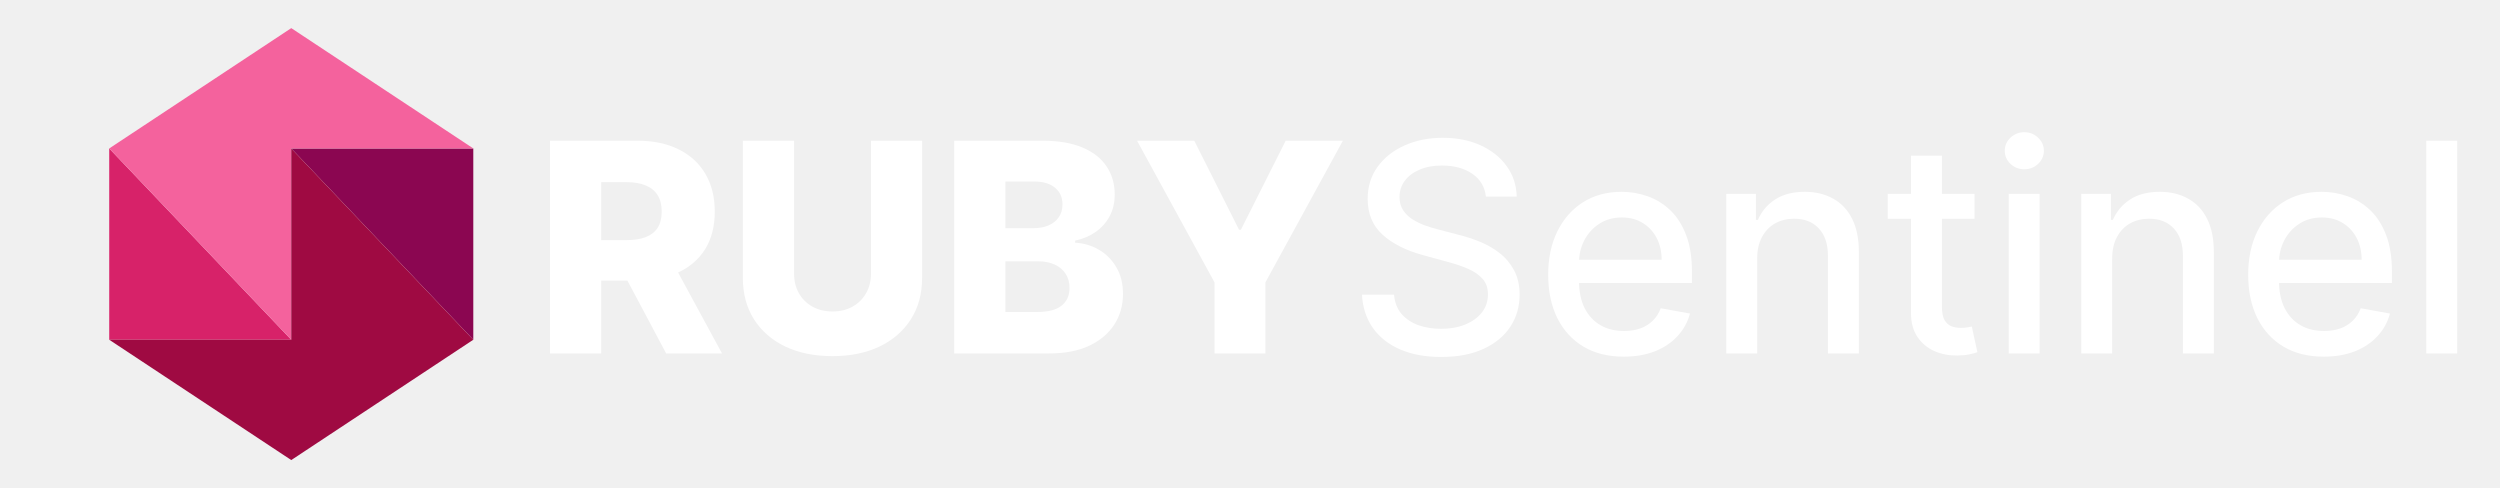
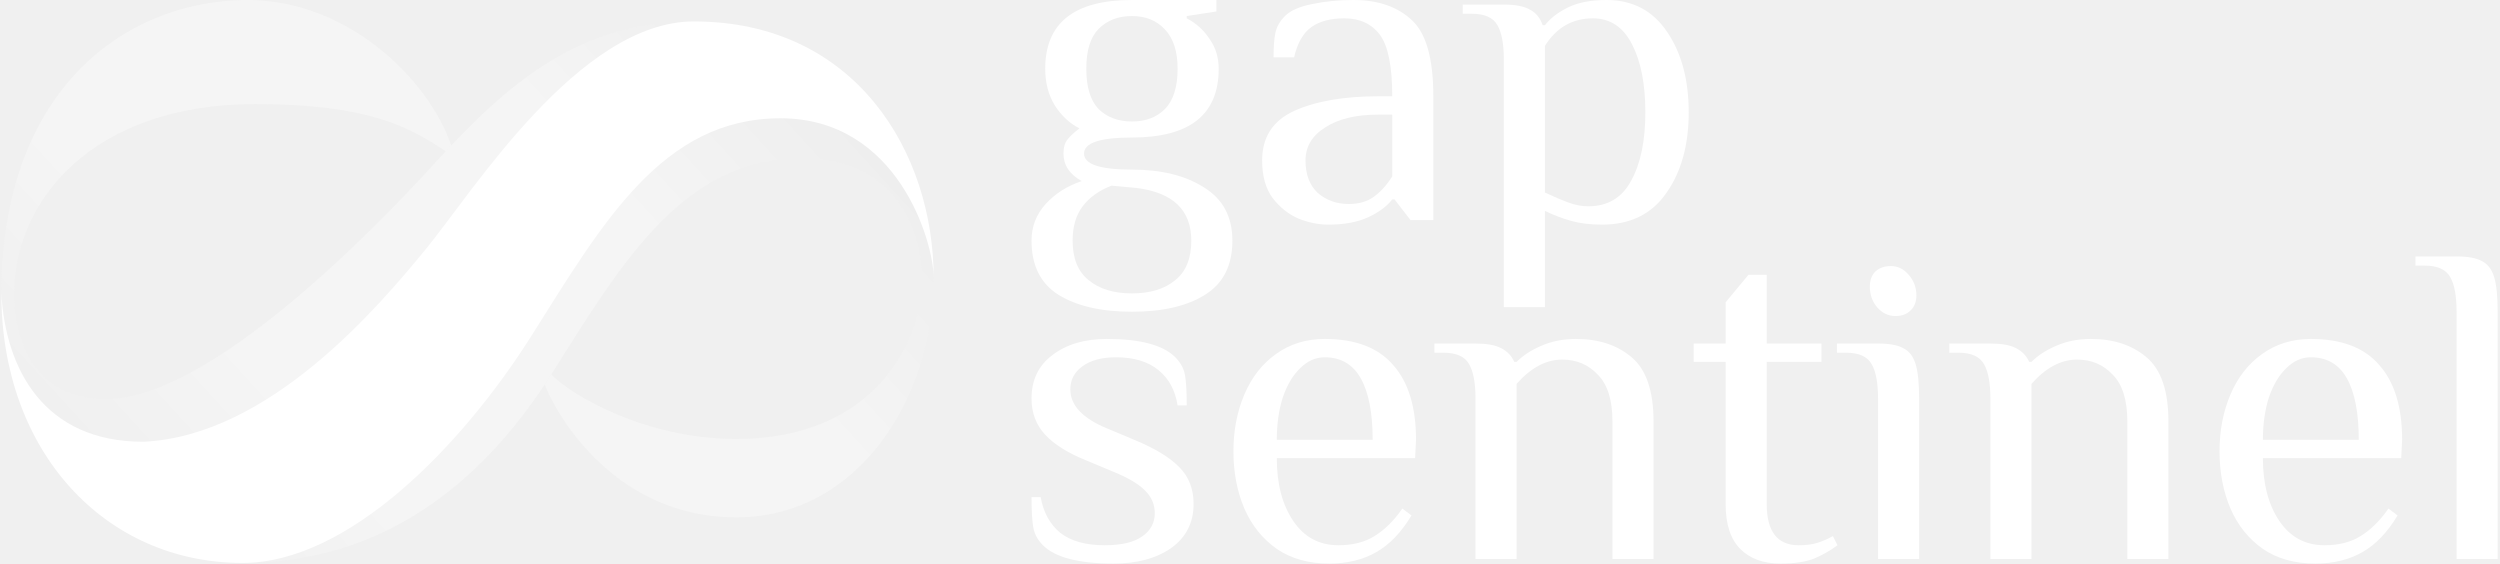
- <svg xmlns="http://www.w3.org/2000/svg" width="400" height="78" viewBox="0 0 400 78" fill="none">
-   <mask id="mask0_36_8149" style="mask-type:alpha" maskUnits="userSpaceOnUse" x="7" y="0" width="79" height="78">
-     <path d="M7.767 22.759V55.241C7.767 56.004 8.21 56.715 8.945 57.13L45.191 77.636C46.049 78.121 47.155 78.121 48.013 77.636L84.259 57.13C84.994 56.715 85.437 56.004 85.437 55.241V22.759C85.437 21.997 84.994 21.285 84.259 20.87L48.013 0.364C47.155 -0.121 46.049 -0.121 45.191 0.364L8.945 20.87C8.21 21.285 7.767 21.997 7.767 22.759Z" fill="#F4629D" />
-   </mask>
-   <g mask="url(#mask0_36_8149)">
-     <path d="M17.476 23.752L46.602 54.359H17.476V23.752Z" fill="#D72269" />
-     <path d="M46.602 23.752H75.728V54.359L46.602 23.752Z" fill="#8B0651" />
-     <path fill-rule="evenodd" clip-rule="evenodd" d="M75.728 23.752L46.602 4.499L17.476 23.752L46.602 54.359V23.752L75.728 23.752Z" fill="#F4629D" />
-     <path fill-rule="evenodd" clip-rule="evenodd" d="M75.728 54.359L46.602 23.752V54.359L17.476 54.359L46.602 73.612L75.728 54.359Z" fill="#9F0A42" />
-   </g>
-   <path d="M181.929 22.514H191.081L198.246 36.756H198.544L205.71 22.514H214.862L202.466 45.182V56.55H194.324V45.182L181.929 22.514Z" fill="white" />
-   <path d="M152.671 56.55V22.514H166.804C169.341 22.514 171.465 22.874 173.175 23.594C174.896 24.314 176.187 25.322 177.048 26.619C177.919 27.915 178.355 29.416 178.355 31.122C178.355 32.419 178.085 33.577 177.544 34.596C177.003 35.604 176.259 36.441 175.31 37.105C174.361 37.77 173.263 38.236 172.017 38.502V38.834C173.385 38.9 174.648 39.272 175.806 39.947C176.976 40.623 177.914 41.565 178.62 42.773C179.326 43.969 179.679 45.387 179.679 47.027C179.679 48.855 179.215 50.489 178.289 51.93C177.362 53.359 176.022 54.489 174.267 55.32C172.513 56.14 170.384 56.55 167.879 56.55H152.671ZM160.863 49.919H165.927C167.703 49.919 169.01 49.581 169.849 48.905C170.698 48.229 171.123 47.288 171.123 46.08C171.123 45.205 170.919 44.451 170.511 43.82C170.102 43.177 169.523 42.684 168.773 42.34C168.023 41.986 167.124 41.809 166.076 41.809H160.863V49.919ZM160.863 36.507H165.397C166.291 36.507 167.085 36.358 167.78 36.058C168.475 35.759 169.016 35.327 169.402 34.762C169.799 34.197 169.998 33.516 169.998 32.718C169.998 31.577 169.595 30.679 168.79 30.026C167.984 29.372 166.898 29.045 165.529 29.045H160.863V36.507Z" fill="white" />
-   <path d="M139.361 22.514H147.536V44.468C147.536 47.005 146.935 49.215 145.732 51.099C144.53 52.971 142.853 54.423 140.702 55.453C138.55 56.472 136.051 56.982 133.205 56.982C130.325 56.982 127.81 56.472 125.659 55.453C123.507 54.423 121.836 52.971 120.644 51.099C119.453 49.215 118.857 47.005 118.857 44.468V22.514H127.049V43.753C127.049 44.928 127.302 45.975 127.81 46.894C128.328 47.814 129.051 48.534 129.978 49.055C130.905 49.575 131.98 49.836 133.205 49.836C134.43 49.836 135.5 49.575 136.415 49.055C137.342 48.534 138.065 47.814 138.583 46.894C139.102 45.975 139.361 44.928 139.361 43.753V22.514Z" fill="white" />
-   <path d="M88.001 56.55V22.514H102.002C104.539 22.514 106.729 22.974 108.572 23.893C110.425 24.802 111.854 26.109 112.858 27.815C113.862 29.51 114.364 31.521 114.364 33.848C114.364 36.208 113.851 38.213 112.825 39.864C111.799 41.504 110.343 42.756 108.456 43.62C106.569 44.473 104.335 44.9 101.754 44.9H92.9V38.418H100.231C101.467 38.418 102.498 38.258 103.326 37.936C104.164 37.604 104.799 37.105 105.229 36.441C105.659 35.765 105.874 34.901 105.874 33.848C105.874 32.795 105.659 31.926 105.229 31.239C104.799 30.541 104.164 30.02 103.326 29.677C102.487 29.322 101.456 29.145 100.231 29.145H96.193V56.55H88.001ZM107.082 40.994L115.522 56.55H106.586L98.311 40.994H107.082Z" fill="white" />
-   <path d="M393.15 22.514V56.55H388.202V22.514H393.15Z" fill="white" />
-   <path d="M371.805 57.065C369.301 57.065 367.144 56.528 365.335 55.453C363.536 54.367 362.146 52.844 361.164 50.883C360.193 48.911 359.708 46.601 359.708 43.953C359.708 41.338 360.193 39.033 361.164 37.039C362.146 35.045 363.514 33.488 365.268 32.369C367.034 31.25 369.097 30.69 371.458 30.69C372.892 30.69 374.282 30.929 375.628 31.405C376.974 31.881 378.182 32.629 379.252 33.649C380.323 34.668 381.167 35.992 381.784 37.621C382.402 39.238 382.711 41.205 382.711 43.52V45.282H362.505V41.559H377.862C377.862 40.252 377.597 39.094 377.068 38.086C376.538 37.067 375.794 36.263 374.834 35.676C373.885 35.089 372.771 34.795 371.491 34.795C370.101 34.795 368.887 35.139 367.85 35.826C366.824 36.502 366.03 37.388 365.467 38.485C364.915 39.571 364.64 40.751 364.64 42.025V44.933C364.64 46.639 364.937 48.091 365.533 49.287C366.14 50.484 366.984 51.398 368.065 52.03C369.146 52.65 370.41 52.96 371.855 52.96C372.793 52.96 373.648 52.827 374.42 52.562C375.192 52.285 375.86 51.874 376.422 51.332C376.985 50.789 377.415 50.118 377.713 49.321L382.397 50.168C382.022 51.553 381.349 52.766 380.378 53.808C379.418 54.838 378.21 55.642 376.753 56.218C375.308 56.783 373.659 57.065 371.805 57.065Z" fill="white" />
-   <path d="M337.946 41.393V56.55H332.998V31.023H337.748V35.178H338.062C338.647 33.826 339.562 32.74 340.809 31.92C342.067 31.1 343.65 30.69 345.559 30.69C347.291 30.69 348.808 31.056 350.11 31.787C351.412 32.508 352.421 33.582 353.138 35.011C353.855 36.441 354.214 38.208 354.214 40.313V56.55H349.266V40.911C349.266 39.061 348.786 37.615 347.826 36.574C346.866 35.521 345.548 34.995 343.871 34.995C342.723 34.995 341.703 35.244 340.809 35.743C339.927 36.241 339.226 36.972 338.707 37.937C338.2 38.889 337.946 40.042 337.946 41.393Z" fill="white" />
-   <path d="M321.393 56.55V31.023H326.341V56.55H321.393ZM323.892 27.084C323.031 27.084 322.292 26.796 321.674 26.22C321.068 25.633 320.764 24.934 320.764 24.126C320.764 23.306 321.068 22.608 321.674 22.032C322.292 21.445 323.031 21.151 323.892 21.151C324.752 21.151 325.486 21.445 326.093 22.032C326.711 22.608 327.02 23.306 327.02 24.126C327.02 24.934 326.711 25.633 326.093 26.22C325.486 26.796 324.752 27.084 323.892 27.084Z" fill="white" />
-   <path d="M315.92 31.023V35.011H302.035V31.023H315.92ZM305.759 24.907H310.707V49.055C310.707 50.019 310.85 50.744 311.137 51.232C311.424 51.708 311.794 52.035 312.246 52.212C312.709 52.379 313.211 52.462 313.752 52.462C314.149 52.462 314.497 52.434 314.794 52.379C315.092 52.323 315.324 52.279 315.489 52.245L316.383 56.35C316.096 56.461 315.688 56.572 315.158 56.683C314.629 56.805 313.967 56.871 313.173 56.882C311.871 56.904 310.657 56.672 309.532 56.184C308.407 55.697 307.496 54.943 306.801 53.924C306.106 52.905 305.759 51.625 305.759 50.085V24.907Z" fill="white" />
-   <path d="M281.15 41.393V56.55H276.202V31.023H280.952V35.178H281.266C281.851 33.826 282.767 32.74 284.013 31.92C285.271 31.1 286.854 30.69 288.763 30.69C290.495 30.69 292.012 31.056 293.314 31.787C294.616 32.508 295.625 33.582 296.342 35.011C297.059 36.441 297.418 38.208 297.418 40.313V56.55H292.47V40.911C292.47 39.061 291.99 37.615 291.03 36.574C290.07 35.521 288.752 34.995 287.075 34.995C285.927 34.995 284.907 35.244 284.013 35.743C283.131 36.241 282.43 36.972 281.912 37.937C281.404 38.889 281.15 40.042 281.15 41.393Z" fill="white" />
-   <path d="M259.806 57.065C257.302 57.065 255.145 56.528 253.336 55.453C251.537 54.367 250.147 52.844 249.165 50.883C248.194 48.911 247.709 46.601 247.709 43.953C247.709 41.338 248.194 39.033 249.165 37.039C250.147 35.045 251.515 33.488 253.269 32.369C255.035 31.25 257.098 30.69 259.459 30.69C260.893 30.69 262.283 30.929 263.629 31.405C264.975 31.881 266.183 32.629 267.253 33.649C268.324 34.668 269.168 35.992 269.785 37.621C270.403 39.238 270.712 41.205 270.712 43.52V45.282H250.506V41.559H265.863C265.863 40.252 265.598 39.094 265.069 38.086C264.539 37.067 263.795 36.263 262.835 35.676C261.886 35.089 260.772 34.795 259.492 34.795C258.102 34.795 256.888 35.139 255.851 35.826C254.825 36.502 254.031 37.388 253.468 38.485C252.916 39.571 252.641 40.751 252.641 42.025V44.933C252.641 46.639 252.938 48.091 253.534 49.287C254.141 50.484 254.985 51.398 256.066 52.03C257.147 52.65 258.411 52.96 259.856 52.96C260.794 52.96 261.649 52.827 262.421 52.562C263.193 52.285 263.861 51.874 264.423 51.332C264.986 50.789 265.416 50.118 265.714 49.321L270.398 50.168C270.023 51.553 269.35 52.766 268.379 53.808C267.419 54.838 266.211 55.642 264.754 56.218C263.309 56.783 261.66 57.065 259.806 57.065Z" fill="white" />
-   <path d="M237.742 31.455C237.566 29.882 236.837 28.663 235.558 27.799C234.278 26.923 232.667 26.486 230.725 26.486C229.335 26.486 228.133 26.707 227.118 27.151C226.103 27.583 225.314 28.181 224.751 28.945C224.2 29.699 223.924 30.557 223.924 31.521C223.924 32.33 224.111 33.028 224.486 33.615C224.873 34.203 225.375 34.696 225.992 35.094C226.621 35.482 227.294 35.809 228.011 36.075C228.729 36.33 229.418 36.54 230.08 36.707L233.39 37.571C234.471 37.837 235.58 38.197 236.716 38.651C237.853 39.105 238.906 39.704 239.877 40.446C240.848 41.188 241.631 42.108 242.227 43.205C242.834 44.302 243.137 45.614 243.137 47.144C243.137 49.071 242.641 50.783 241.648 52.279C240.666 53.775 239.237 54.955 237.362 55.819C235.497 56.683 233.241 57.115 230.593 57.115C228.056 57.115 225.86 56.711 224.007 55.902C222.153 55.093 220.702 53.946 219.654 52.462C218.606 50.966 218.027 49.193 217.917 47.144H223.047C223.146 48.373 223.543 49.398 224.238 50.218C224.944 51.027 225.843 51.631 226.936 52.03C228.039 52.417 229.247 52.611 230.56 52.611C232.005 52.611 233.291 52.384 234.416 51.93C235.552 51.465 236.446 50.822 237.097 50.002C237.748 49.171 238.073 48.202 238.073 47.094C238.073 46.085 237.786 45.26 237.213 44.617C236.65 43.975 235.883 43.443 234.912 43.022C233.952 42.601 232.866 42.23 231.652 41.908L227.647 40.812C224.933 40.069 222.782 38.978 221.193 37.538C219.616 36.097 218.827 34.191 218.827 31.82C218.827 29.859 219.356 28.148 220.415 26.685C221.475 25.223 222.909 24.087 224.718 23.278C226.527 22.458 228.569 22.048 230.841 22.048C233.136 22.048 235.161 22.453 236.915 23.262C238.68 24.07 240.07 25.184 241.085 26.602C242.1 28.009 242.63 29.627 242.674 31.455H237.742Z" fill="white" />
+ <svg xmlns="http://www.w3.org/2000/svg" width="346" height="78" viewBox="0 0 346 78" fill="none">
+   <path d="M208.13 8.248C208.13 6.091 207.836 4.505 207.246 3.49C206.656 2.432 205.477 1.903 203.708 1.903H202.444V0.634H208.13C209.731 0.634 210.931 0.867 211.732 1.332C212.574 1.755 213.164 2.474 213.501 3.49H213.816C214.575 2.517 215.649 1.692 217.039 1.015C218.429 0.338 220.198 0 222.346 0C225.968 0 228.769 1.48 230.748 4.441C232.728 7.36 233.718 11.061 233.718 15.544C233.718 20.07 232.686 23.793 230.622 26.711C228.6 29.63 225.631 31.089 221.714 31.089C220.113 31.089 218.702 30.92 217.481 30.581C216.259 30.243 215.038 29.778 213.816 29.186V42.51H208.13V8.248ZM219.818 28.551C222.514 28.551 224.494 27.367 225.757 24.998C227.063 22.63 227.716 19.478 227.716 15.544C227.716 11.653 227.105 8.523 225.884 6.154C224.662 3.743 222.851 2.538 220.45 2.538C217.628 2.538 215.417 3.807 213.816 6.345V26.648C215.08 27.24 216.175 27.705 217.102 28.044C218.028 28.382 218.934 28.551 219.818 28.551Z" fill="white" />
+   <path d="M183.841 31.089C182.493 31.089 181.124 30.814 179.734 30.264C178.345 29.672 177.144 28.72 176.133 27.409C175.165 26.098 174.68 24.364 174.68 22.206C174.68 18.992 176.154 16.708 179.103 15.354C182.093 14.001 185.989 13.324 190.791 13.324H192.686C192.686 9.179 192.117 6.345 190.98 4.822C189.843 3.299 188.2 2.538 186.052 2.538C184.157 2.538 182.641 2.94 181.503 3.743C180.366 4.547 179.566 5.943 179.103 7.931H176.26C176.26 6.493 176.344 5.372 176.512 4.568C176.681 3.722 177.123 2.94 177.839 2.221C178.597 1.459 179.84 0.909 181.567 0.571C183.336 0.19 185.252 0 187.316 0C190.728 0 193.423 0.931 195.403 2.792C197.382 4.61 198.372 8.121 198.372 13.324V30.455H195.213L193.002 27.599H192.686C191.928 28.572 190.812 29.397 189.338 30.074C187.863 30.751 186.031 31.089 183.841 31.089ZM186.684 28.234C188.074 28.234 189.232 27.896 190.159 27.219C191.086 26.542 191.928 25.611 192.686 24.427V15.862H190.791C187.674 15.862 185.21 16.454 183.399 17.638C181.588 18.78 180.682 20.303 180.682 22.206C180.682 24.152 181.251 25.654 182.388 26.711C183.567 27.726 184.999 28.234 186.684 28.234Z" fill="white" />
+   <path d="M156.663 43.144C152.409 43.144 149.018 42.361 146.491 40.797C144.006 39.231 142.764 36.736 142.764 33.31C142.764 31.364 143.417 29.672 144.722 28.234C146.028 26.796 147.692 25.738 149.713 25.062C148.029 24.131 147.186 22.862 147.186 21.255C147.186 20.409 147.376 19.753 147.755 19.288C148.134 18.823 148.681 18.315 149.397 17.765C148.05 17.088 146.912 16.031 145.986 14.593C145.101 13.155 144.659 11.463 144.659 9.517C144.659 3.172 148.66 0 156.663 0H168.351V1.586L164.244 2.221V2.538C165.55 3.215 166.603 4.166 167.403 5.393C168.246 6.577 168.667 7.952 168.667 9.517C168.667 15.862 164.666 19.034 156.663 19.034C152.24 19.034 150.029 19.774 150.029 21.255C150.029 22.735 152.24 23.475 156.663 23.475C160.749 23.475 164.076 24.3 166.645 25.95C169.257 27.557 170.562 30.011 170.562 33.31C170.562 36.736 169.299 39.231 166.772 40.797C164.287 42.361 160.917 43.144 156.663 43.144ZM156.663 16.814C158.558 16.814 160.075 16.242 161.212 15.1C162.391 13.916 162.981 12.055 162.981 9.517C162.981 7.106 162.391 5.287 161.212 4.061C160.075 2.834 158.558 2.221 156.663 2.221C154.768 2.221 153.23 2.813 152.051 3.997C150.914 5.139 150.345 6.979 150.345 9.517C150.345 12.055 150.914 13.916 152.051 15.1C153.23 16.242 154.768 16.814 156.663 16.814ZM156.663 40.606C159.19 40.606 161.191 39.993 162.665 38.766C164.139 37.582 164.876 35.763 164.876 33.31C164.876 29.08 162.349 26.648 157.295 26.013L153.82 25.696C152.093 26.373 150.766 27.325 149.84 28.551C148.913 29.778 148.45 31.364 148.45 33.31C148.45 35.763 149.187 37.582 150.661 38.766C152.135 39.993 154.136 40.606 156.663 40.606Z" fill="white" />
+   <path d="M339.99 43.104C339.99 40.947 339.695 39.361 339.105 38.346C338.516 37.288 337.336 36.76 335.567 36.76H334.304V35.491H339.99C341.548 35.491 342.706 35.702 343.465 36.125C344.265 36.506 344.833 37.225 345.17 38.282C345.507 39.34 345.676 40.947 345.676 43.104V77.366H339.99V43.104Z" fill="white" />
+   <path d="M320.45 78C317.586 78 315.164 77.323 313.185 75.97C311.205 74.574 309.71 72.713 308.699 70.387C307.688 68.018 307.183 65.374 307.183 62.456C307.183 59.579 307.688 56.957 308.699 54.588C309.71 52.219 311.163 50.358 313.058 49.005C314.996 47.609 317.249 46.911 319.818 46.911C324.072 46.911 327.231 48.117 329.295 50.528C331.401 52.896 332.454 56.344 332.454 60.87L332.328 63.407H313.185C313.185 66.96 313.943 69.858 315.459 72.1C316.975 74.341 319.06 75.462 321.714 75.462C323.693 75.462 325.357 75.039 326.705 74.193C328.095 73.347 329.379 72.079 330.559 70.387L331.822 71.338C330.432 73.665 328.811 75.357 326.958 76.414C325.104 77.472 322.935 78 320.45 78ZM326.452 60.87C326.452 57.147 325.905 54.313 324.809 52.368C323.714 50.422 322.051 49.449 319.818 49.449C318.555 49.449 317.418 49.957 316.407 50.972C315.396 51.945 314.596 53.298 314.006 55.032C313.458 56.767 313.185 58.712 313.185 60.87H326.452Z" fill="white" />
+   <path d="M275.47 55.159C275.47 53.002 275.175 51.416 274.585 50.401C273.996 49.343 272.816 48.815 271.047 48.815H269.784V47.546H275.47C277.028 47.546 278.208 47.757 279.008 48.18C279.85 48.603 280.461 49.237 280.84 50.084H281.156C282.04 49.195 283.178 48.455 284.567 47.863C286 47.228 287.6 46.911 289.369 46.911C292.528 46.911 295.097 47.757 297.077 49.449C299.099 51.141 300.109 54.102 300.109 58.332V77.366H294.423V58.332C294.423 55.371 293.749 53.214 292.402 51.86C291.096 50.464 289.453 49.766 287.474 49.766C285.241 49.766 283.135 50.887 281.156 53.129V77.366H275.47V55.159Z" fill="white" />
+   <path d="M262.323 43.739C261.354 43.739 260.512 43.337 259.796 42.533C259.122 41.73 258.785 40.778 258.785 39.678C258.785 38.79 259.038 38.092 259.543 37.585C260.091 37.077 260.807 36.823 261.691 36.823C262.66 36.823 263.481 37.225 264.155 38.029C264.871 38.832 265.229 39.784 265.229 40.884C265.229 41.772 264.956 42.47 264.408 42.978C263.903 43.485 263.208 43.739 262.323 43.739ZM259.922 55.16C259.922 53.002 259.628 51.416 259.038 50.401C258.448 49.343 257.269 48.815 255.5 48.815H254.236V47.546H259.922C261.481 47.546 262.639 47.757 263.397 48.18C264.197 48.561 264.766 49.28 265.103 50.337C265.44 51.395 265.608 53.002 265.608 55.16V77.366H259.922V55.16Z" fill="white" />
+   <path d="M246.409 78.001C244.051 78.001 242.197 77.324 240.849 75.97C239.502 74.617 238.828 72.544 238.828 69.752V50.084H234.405V47.546H238.828V41.836L241.987 38.029H244.514V47.546H252.095V50.084H244.514V69.752C244.514 73.559 245.988 75.463 248.936 75.463C249.947 75.463 250.79 75.357 251.464 75.145C252.18 74.934 252.917 74.617 253.675 74.194L254.307 75.463C253.338 76.182 252.264 76.795 251.084 77.303C249.905 77.768 248.347 78.001 246.409 78.001Z" fill="white" />
+   <path d="M204.209 55.159C204.209 53.002 203.914 51.416 203.325 50.401C202.735 49.343 201.556 48.815 199.787 48.815H198.523V47.546H204.209C205.767 47.546 206.947 47.757 207.747 48.18C208.589 48.603 209.2 49.237 209.579 50.084H209.895C210.78 49.195 211.917 48.455 213.307 47.863C214.739 47.228 216.339 46.911 218.108 46.911C221.267 46.911 223.837 47.757 225.816 49.449C227.838 51.141 228.849 54.102 228.849 58.332V77.366H223.163V58.332C223.163 55.371 222.489 53.214 221.141 51.86C219.835 50.464 218.193 49.766 216.213 49.766C213.981 49.766 211.875 50.887 209.895 53.129V77.366H204.209V55.159Z" fill="white" />
+   <path d="M183.974 78C181.11 78 178.688 77.323 176.709 75.97C174.729 74.574 173.234 72.713 172.223 70.387C171.212 68.018 170.707 65.374 170.707 62.456C170.707 59.579 171.212 56.957 172.223 54.588C173.234 52.219 174.687 50.358 176.582 49.005C178.52 47.609 180.773 46.911 183.342 46.911C187.596 46.911 190.755 48.117 192.819 50.528C194.925 52.896 195.978 56.344 195.978 60.87L195.852 63.407H176.709C176.709 66.96 177.467 69.858 178.983 72.1C180.499 74.341 182.584 75.462 185.238 75.462C187.217 75.462 188.881 75.039 190.229 74.193C191.619 73.347 192.903 72.079 194.083 70.387L195.346 71.338C193.956 73.665 192.335 75.357 190.481 76.414C188.628 77.472 186.459 78 183.974 78ZM189.976 60.87C189.976 57.147 189.428 54.313 188.333 52.368C187.238 50.422 185.575 49.449 183.342 49.449C182.079 49.449 180.941 49.957 179.931 50.972C178.92 51.945 178.119 53.298 177.53 55.032C176.982 56.767 176.709 58.712 176.709 60.87H189.976Z" fill="white" />
+   <path d="M154.136 78C149.292 78 146.028 77.154 144.343 75.462C143.627 74.743 143.185 73.94 143.016 73.051C142.848 72.121 142.764 70.704 142.764 68.8H144.027C144.406 70.915 145.312 72.565 146.744 73.749C148.218 74.891 150.261 75.462 152.872 75.462C155.189 75.462 156.916 75.061 158.053 74.257C159.232 73.453 159.822 72.375 159.822 71.021C159.822 69.794 159.359 68.737 158.432 67.849C157.547 66.96 156.115 66.115 154.136 65.311L150.345 63.725C147.818 62.709 145.923 61.525 144.659 60.172C143.395 58.818 142.764 57.147 142.764 55.159C142.764 52.579 143.732 50.57 145.67 49.132C147.607 47.651 150.113 46.911 153.188 46.911C157.821 46.911 160.98 47.757 162.665 49.449C163.381 50.168 163.823 50.972 163.992 51.86C164.16 52.748 164.244 54.165 164.244 56.111H162.981C162.644 53.996 161.759 52.368 160.327 51.225C158.895 50.041 156.937 49.449 154.452 49.449C152.472 49.449 150.914 49.872 149.776 50.718C148.681 51.522 148.134 52.579 148.134 53.89C148.134 56.09 149.819 57.888 153.188 59.283L156.979 60.87C159.843 62.054 161.928 63.323 163.234 64.676C164.539 65.988 165.192 67.68 165.192 69.752C165.192 72.332 164.16 74.363 162.096 75.843C160.032 77.281 157.379 78 154.136 78Z" fill="white" />
+   <path d="M33.571 0.007C47.904 -0.324 59.298 10.899 62.44 20.117L61.683 20.937C56.577 17.511 50.853 14.405 35.338 14.405C12.557 14.405 1.952 28.013 1.952 40.635C1.952 46.552 4.309 55.23 14.717 55.23C29.054 55.23 52.018 31.533 59.887 22.885C70.296 11.446 80.115 2.965 96.023 2.965C118.411 2.965 129.213 21.899 129.213 38.466C129.213 55.033 118.804 71.6 101.915 71.6C84.239 71.6 76.384 56.012 75.402 53.251L76.292 51.826C78.969 54.587 89.149 60.752 101.915 60.752C120.964 60.752 127.642 47.341 127.642 38.466C127.642 35.113 126.07 21.899 110.948 21.899C94.648 21.899 86.203 36.099 76.384 51.68C66.564 67.261 52.621 77.911 33.571 77.911C14.521 77.911 0.185 62.527 0.185 40.635C0.185 13.221 16.485 0.402 33.571 0.007Z" fill="url(#paint0_linear_1104_8426)" />
+   <path d="M33.576 77.911C14.526 77.911 0.191 62.528 0.189 40.636C0.774 51.081 6.073 61.14 19.824 61.14C37.303 60.351 52.421 42.404 58.906 34.515C65.391 26.626 80.12 2.966 96.028 2.966C118.416 2.966 129.218 21.103 129.218 38.466C129.218 33.528 124.308 16.37 108.007 16.37C91.707 16.37 83.455 30.767 73.635 46.348C63.816 61.929 48.104 77.911 33.576 77.911Z" fill="white" />
+   <defs>
+     <linearGradient id="paint0_linear_1104_8426" x1="129.409" y1="-24.061" x2="-16.482" y2="109.04" gradientUnits="userSpaceOnUse">
+       <stop stop-color="#E6E6E6" />
+       <stop offset="0.342" stop-color="#F5F5F5" />
+       <stop offset="0.604" stop-color="#F5F5F5" />
+       <stop offset="1" stop-color="#E6E6E6" />
+     </linearGradient>
+   </defs>
</svg>
